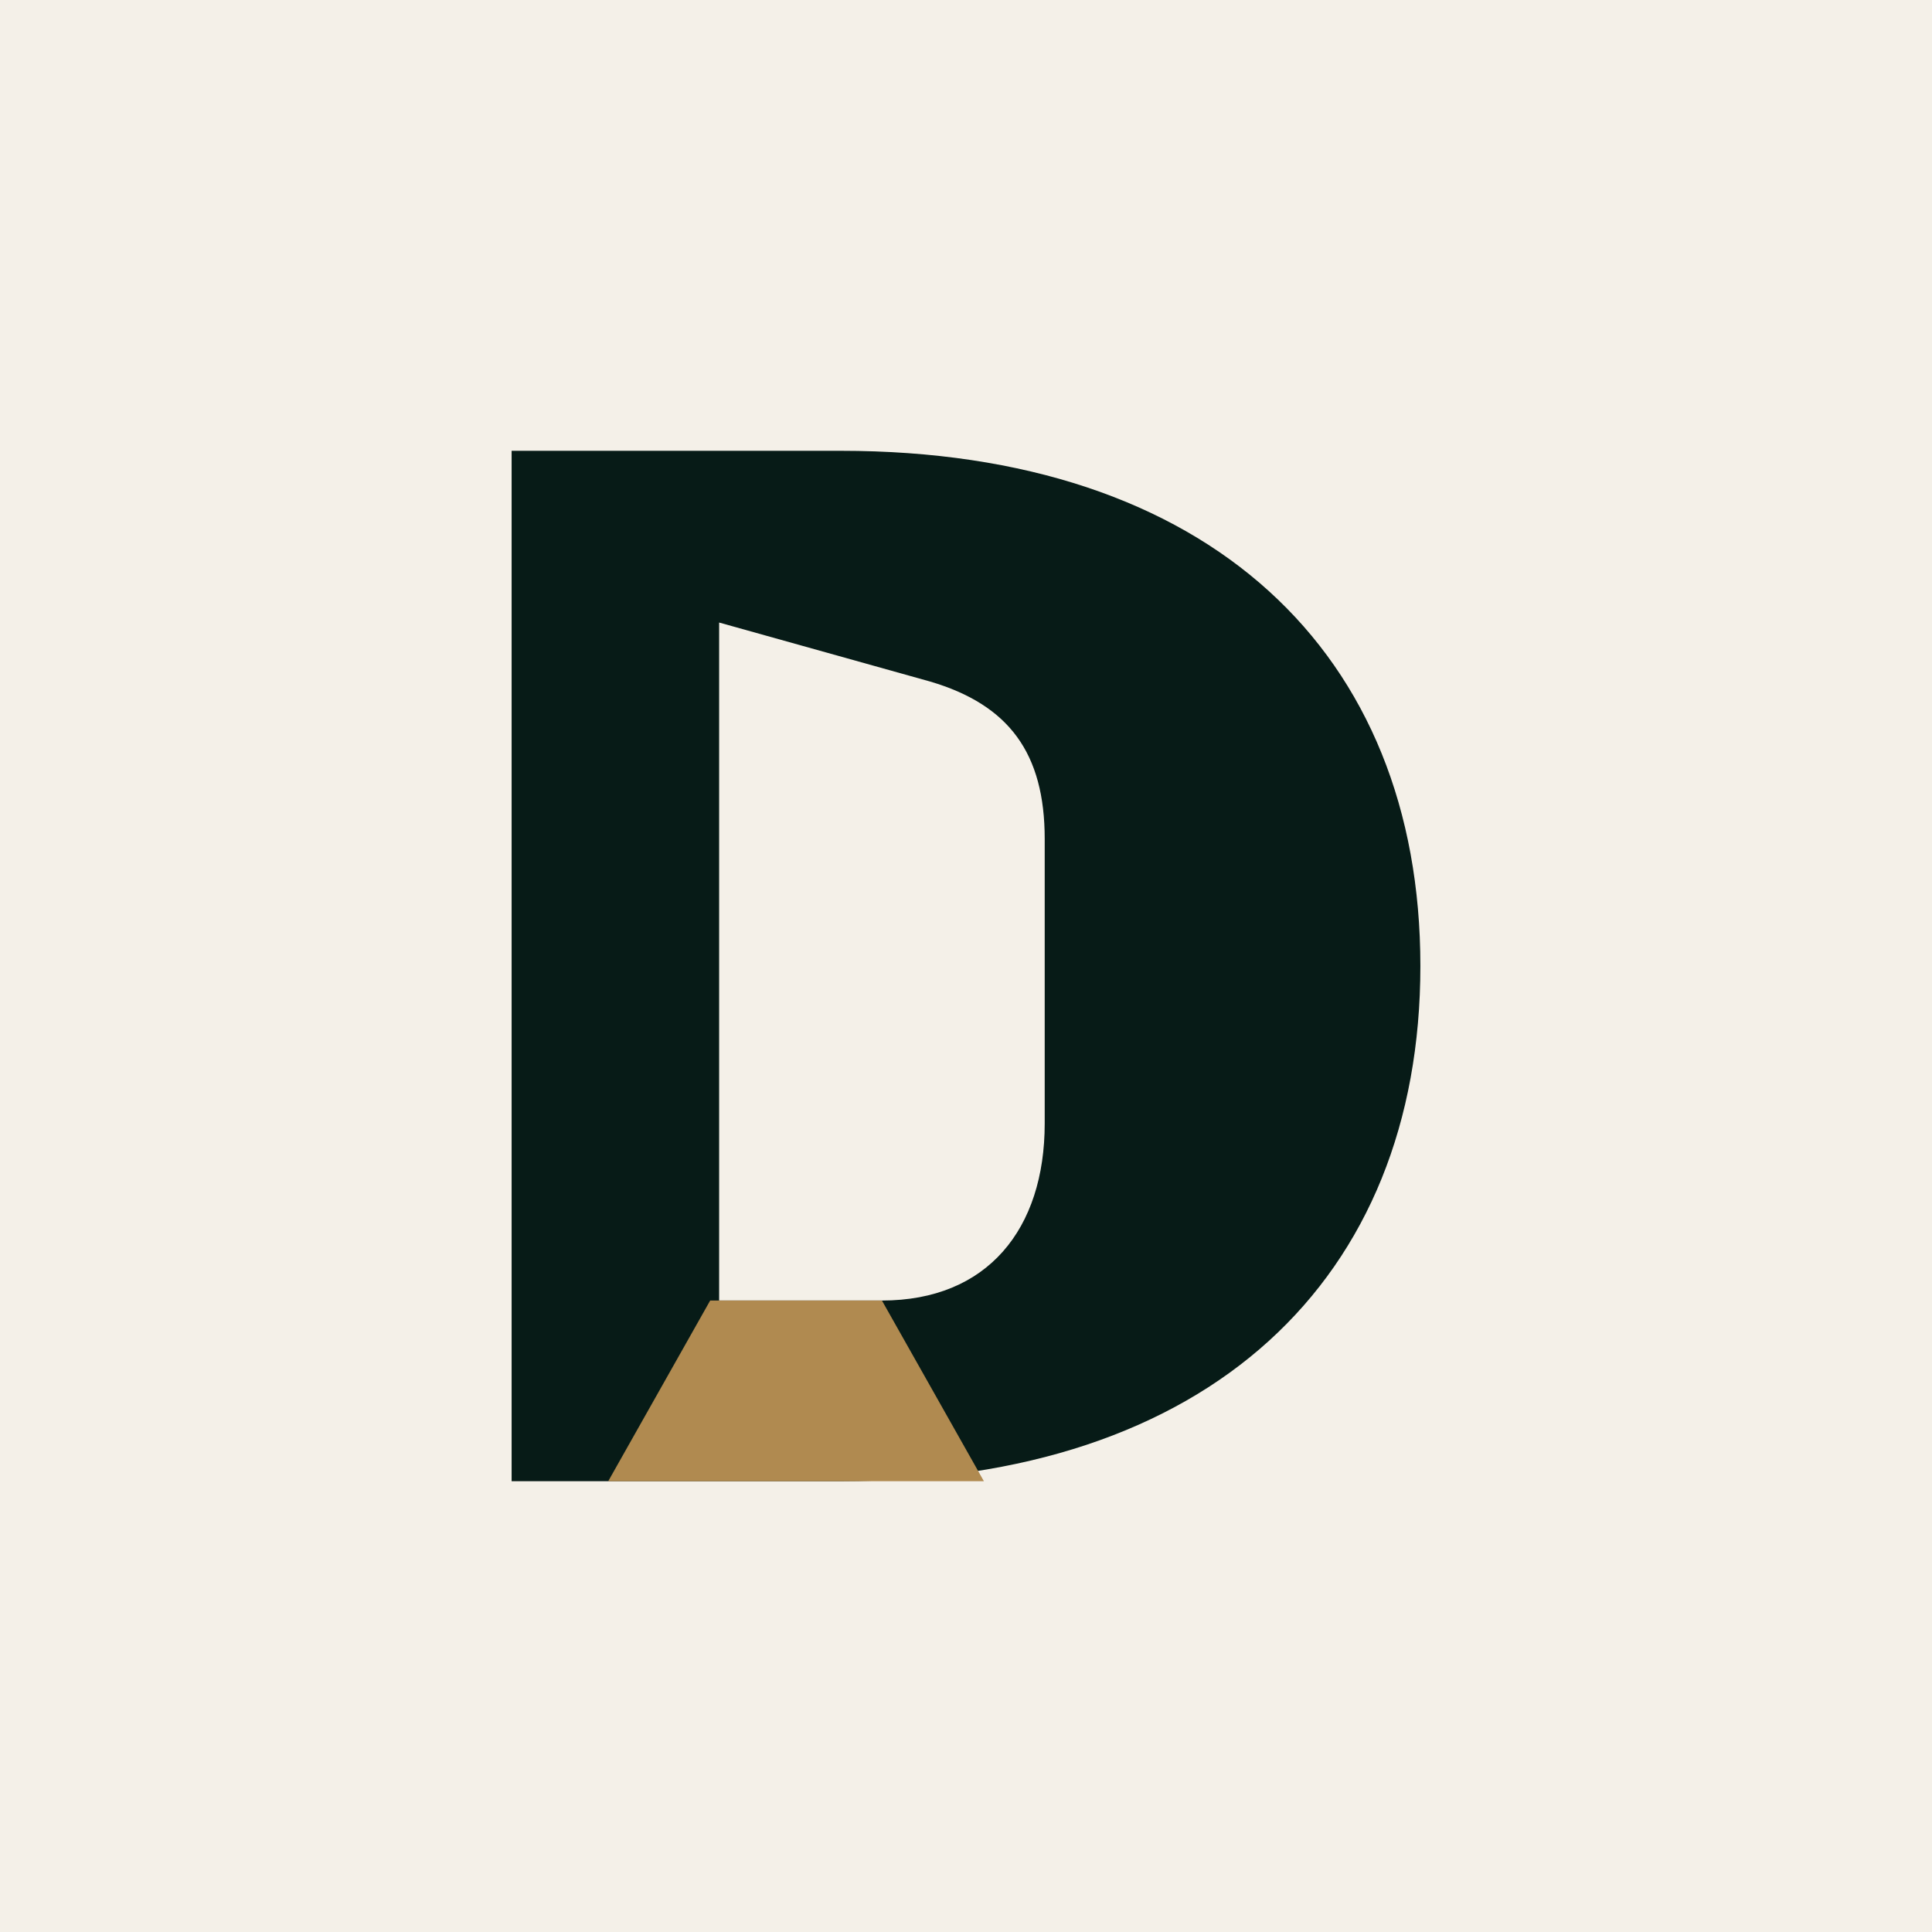
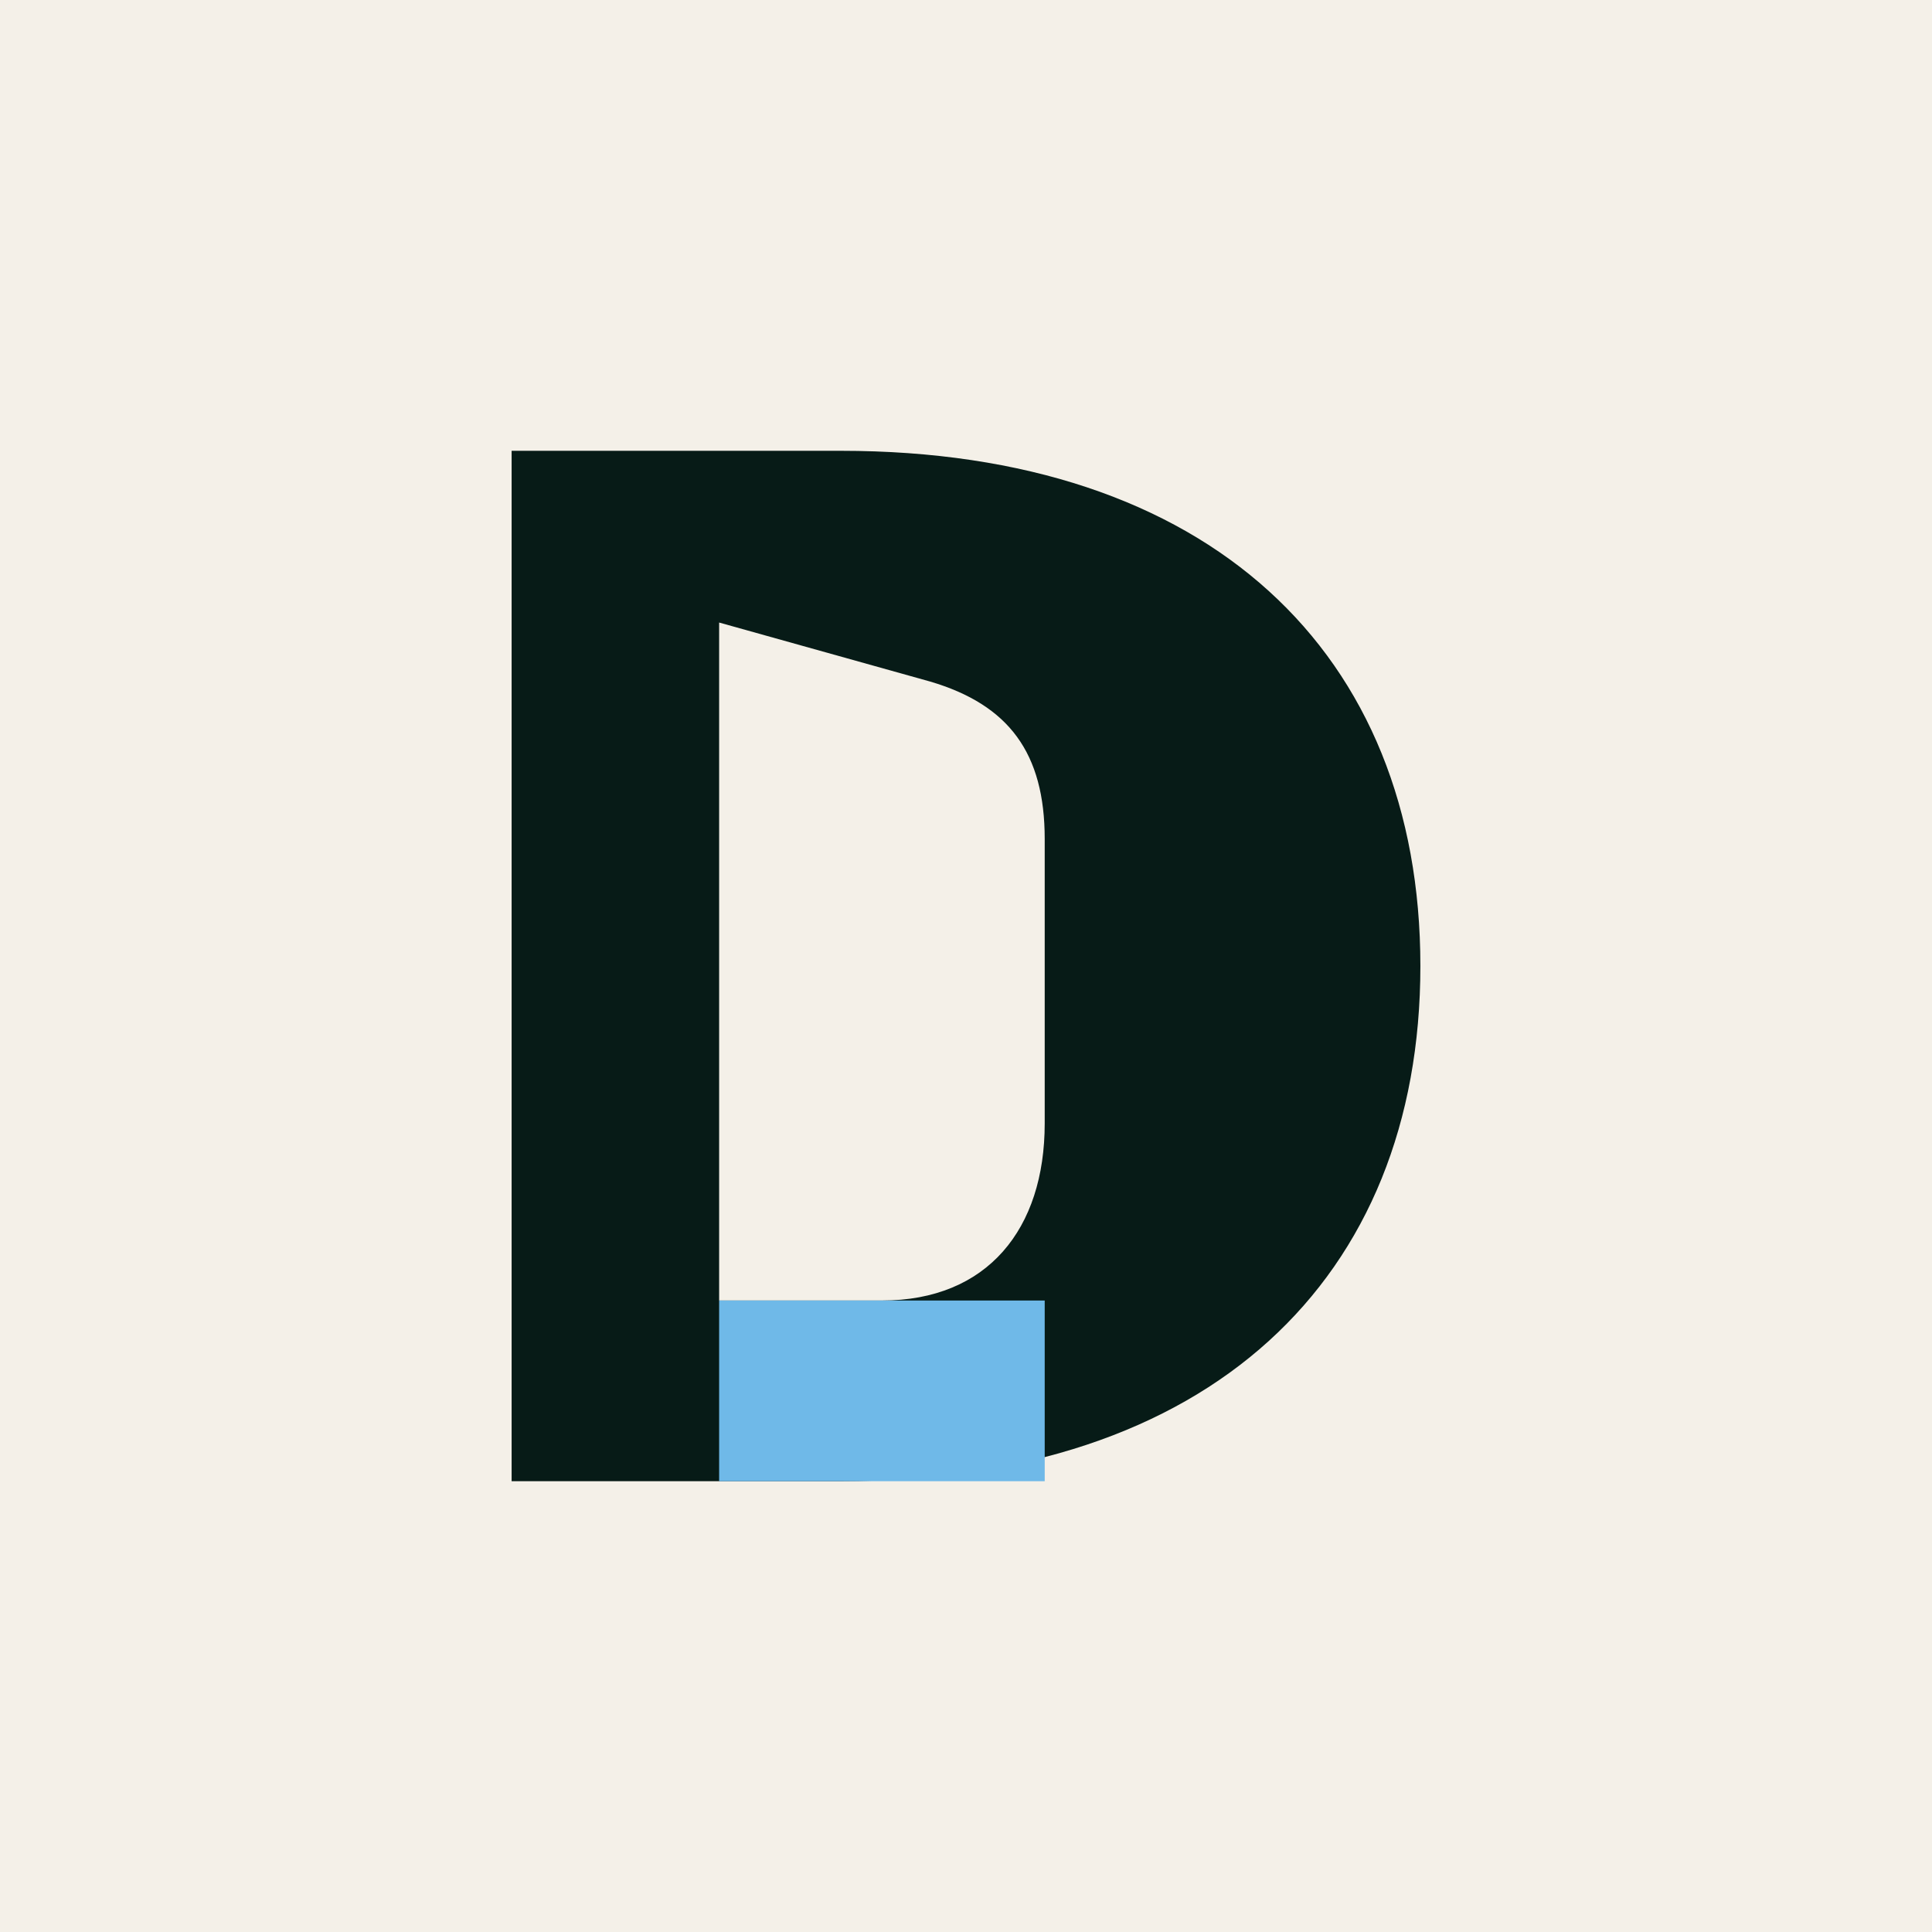
<svg xmlns="http://www.w3.org/2000/svg" viewBox="0 0 1080 1080" role="img" aria-labelledby="title desc">
  <rect width="1080" height="1080" fill="#F4F0E8" />
  <path fill="#071B17" fill-rule="evenodd" d="M286 252H470C676 252 794 365 794 540S676 828 470 828H286V252Zm116 96V727H493C552 727 584 687 584 628V469C584 421 564 394 520 381L402 348Z" />
-   <path fill="#B08A50" d="M397 727H493L550 828H340L397 727Z" />
+   <path fill="#6FB9E8" d="M402 727H584V828H402Z" />
</svg>
